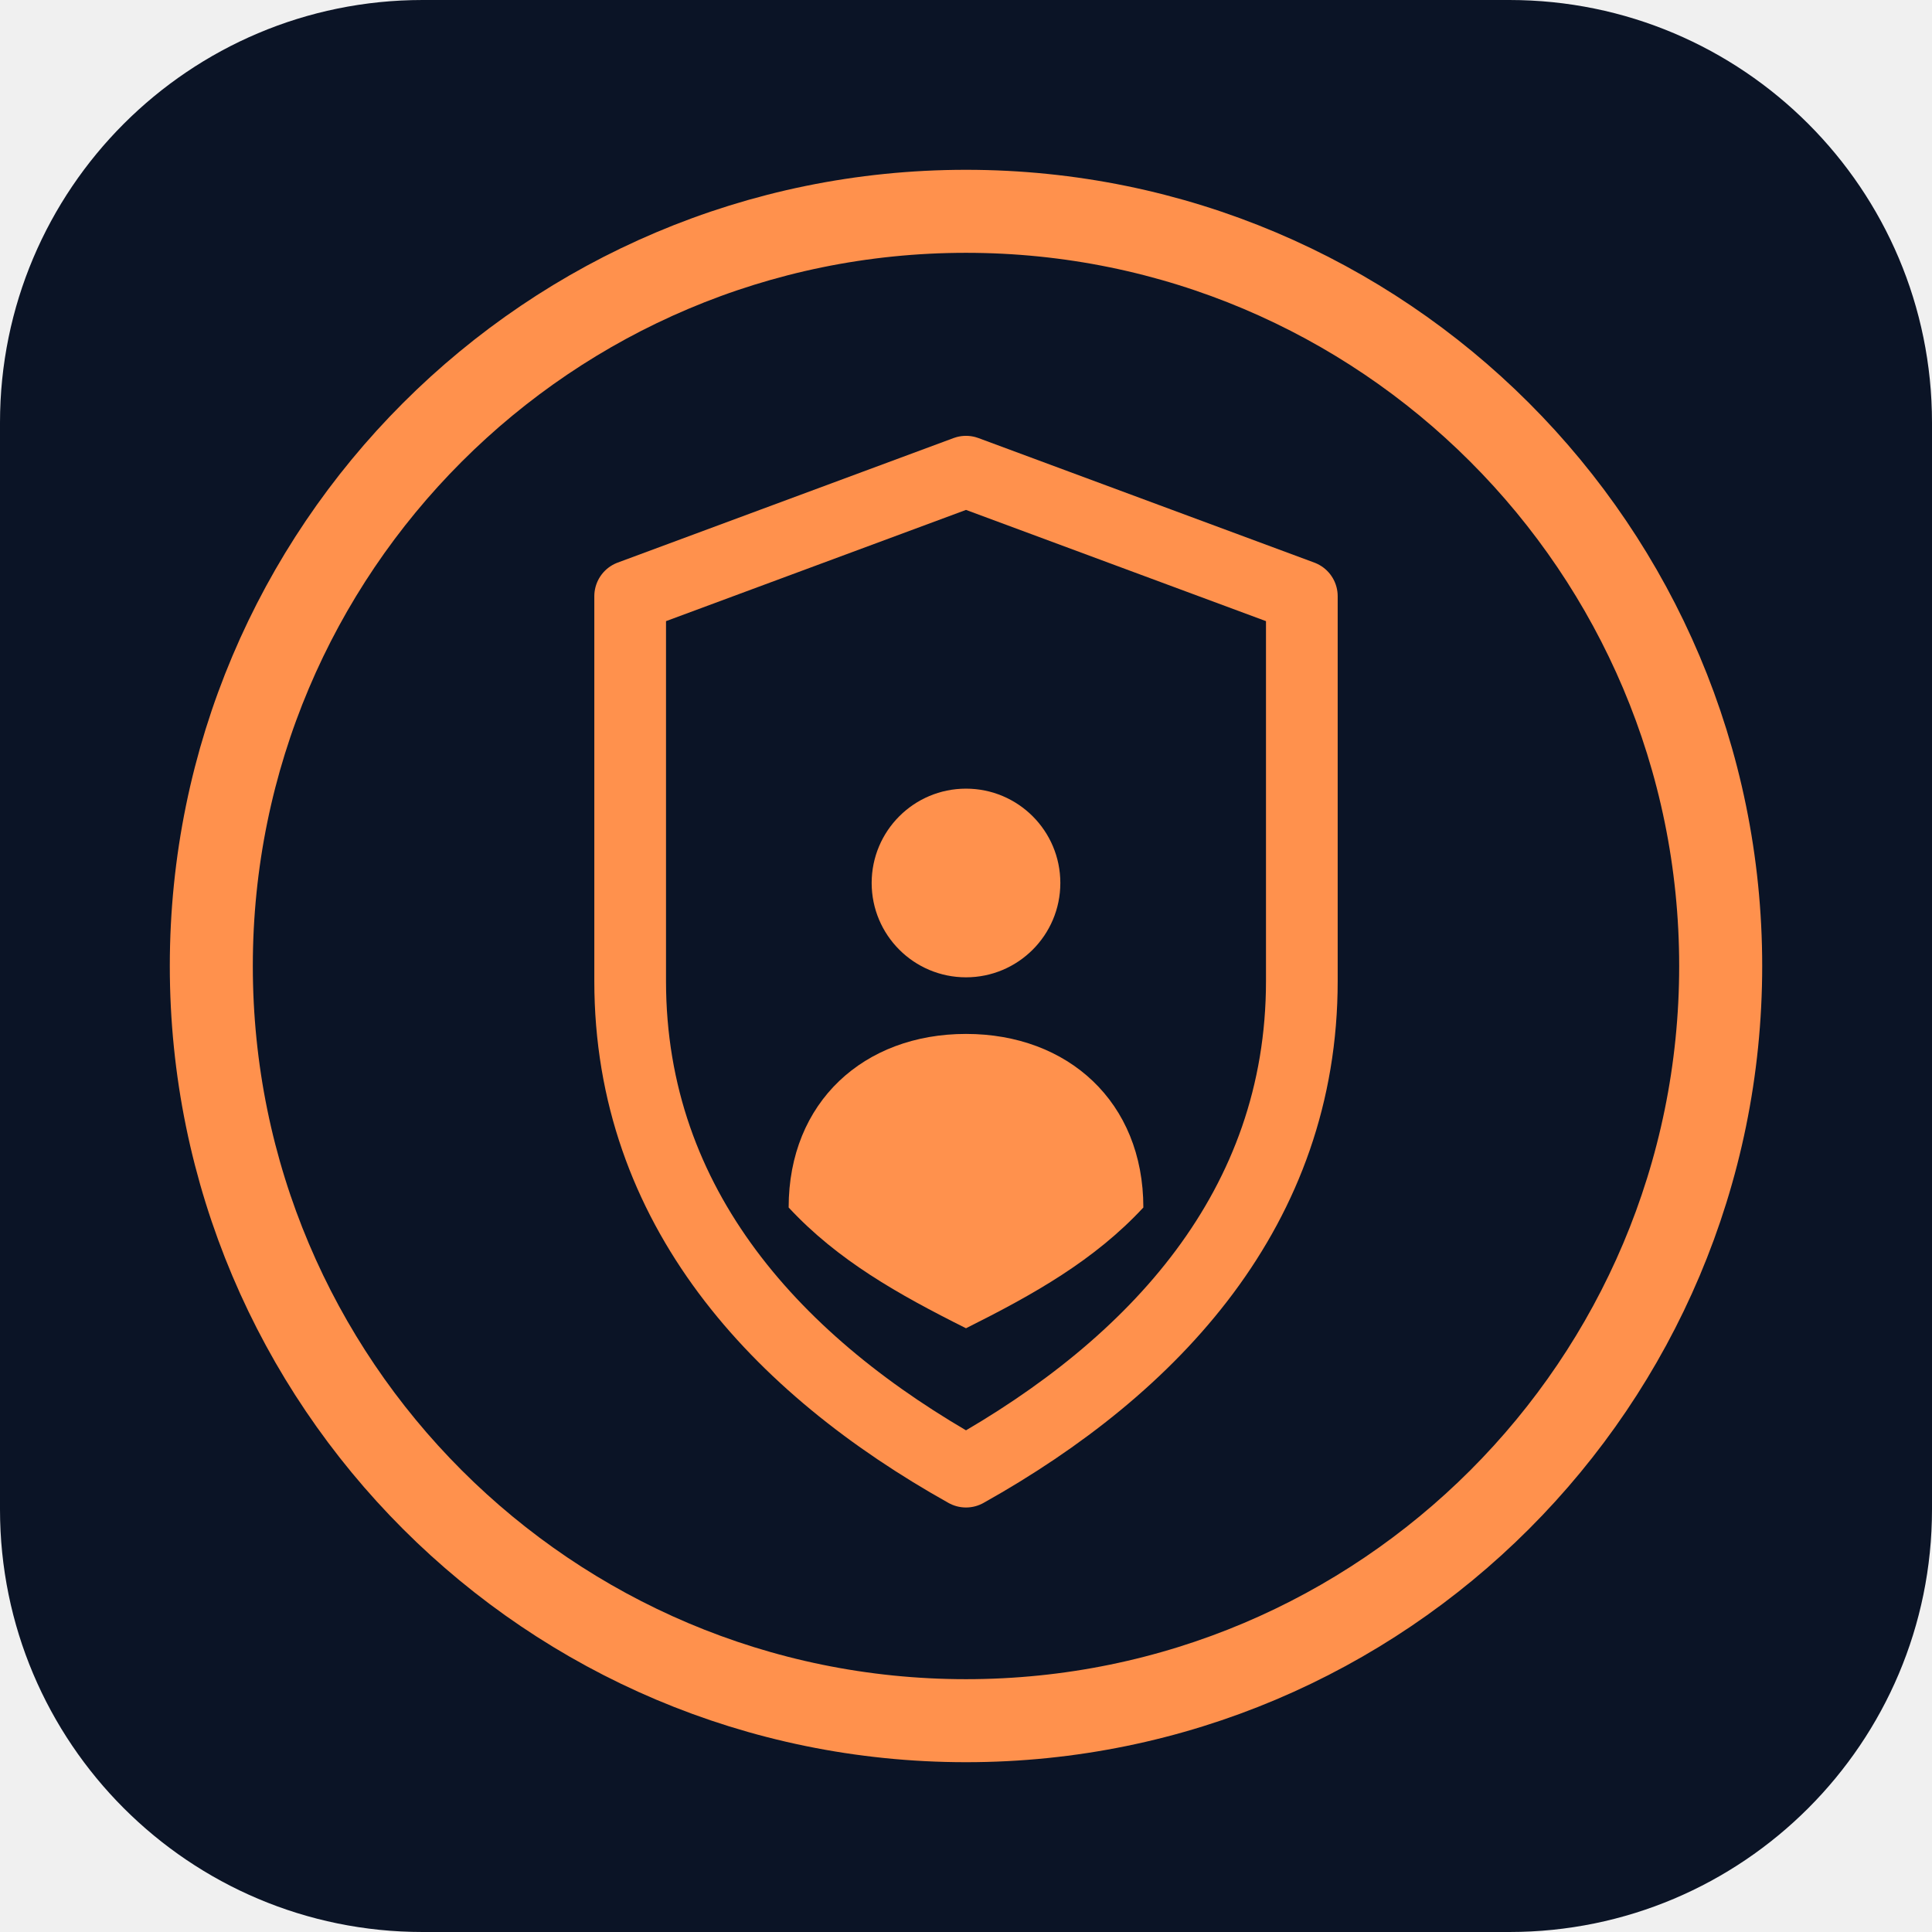
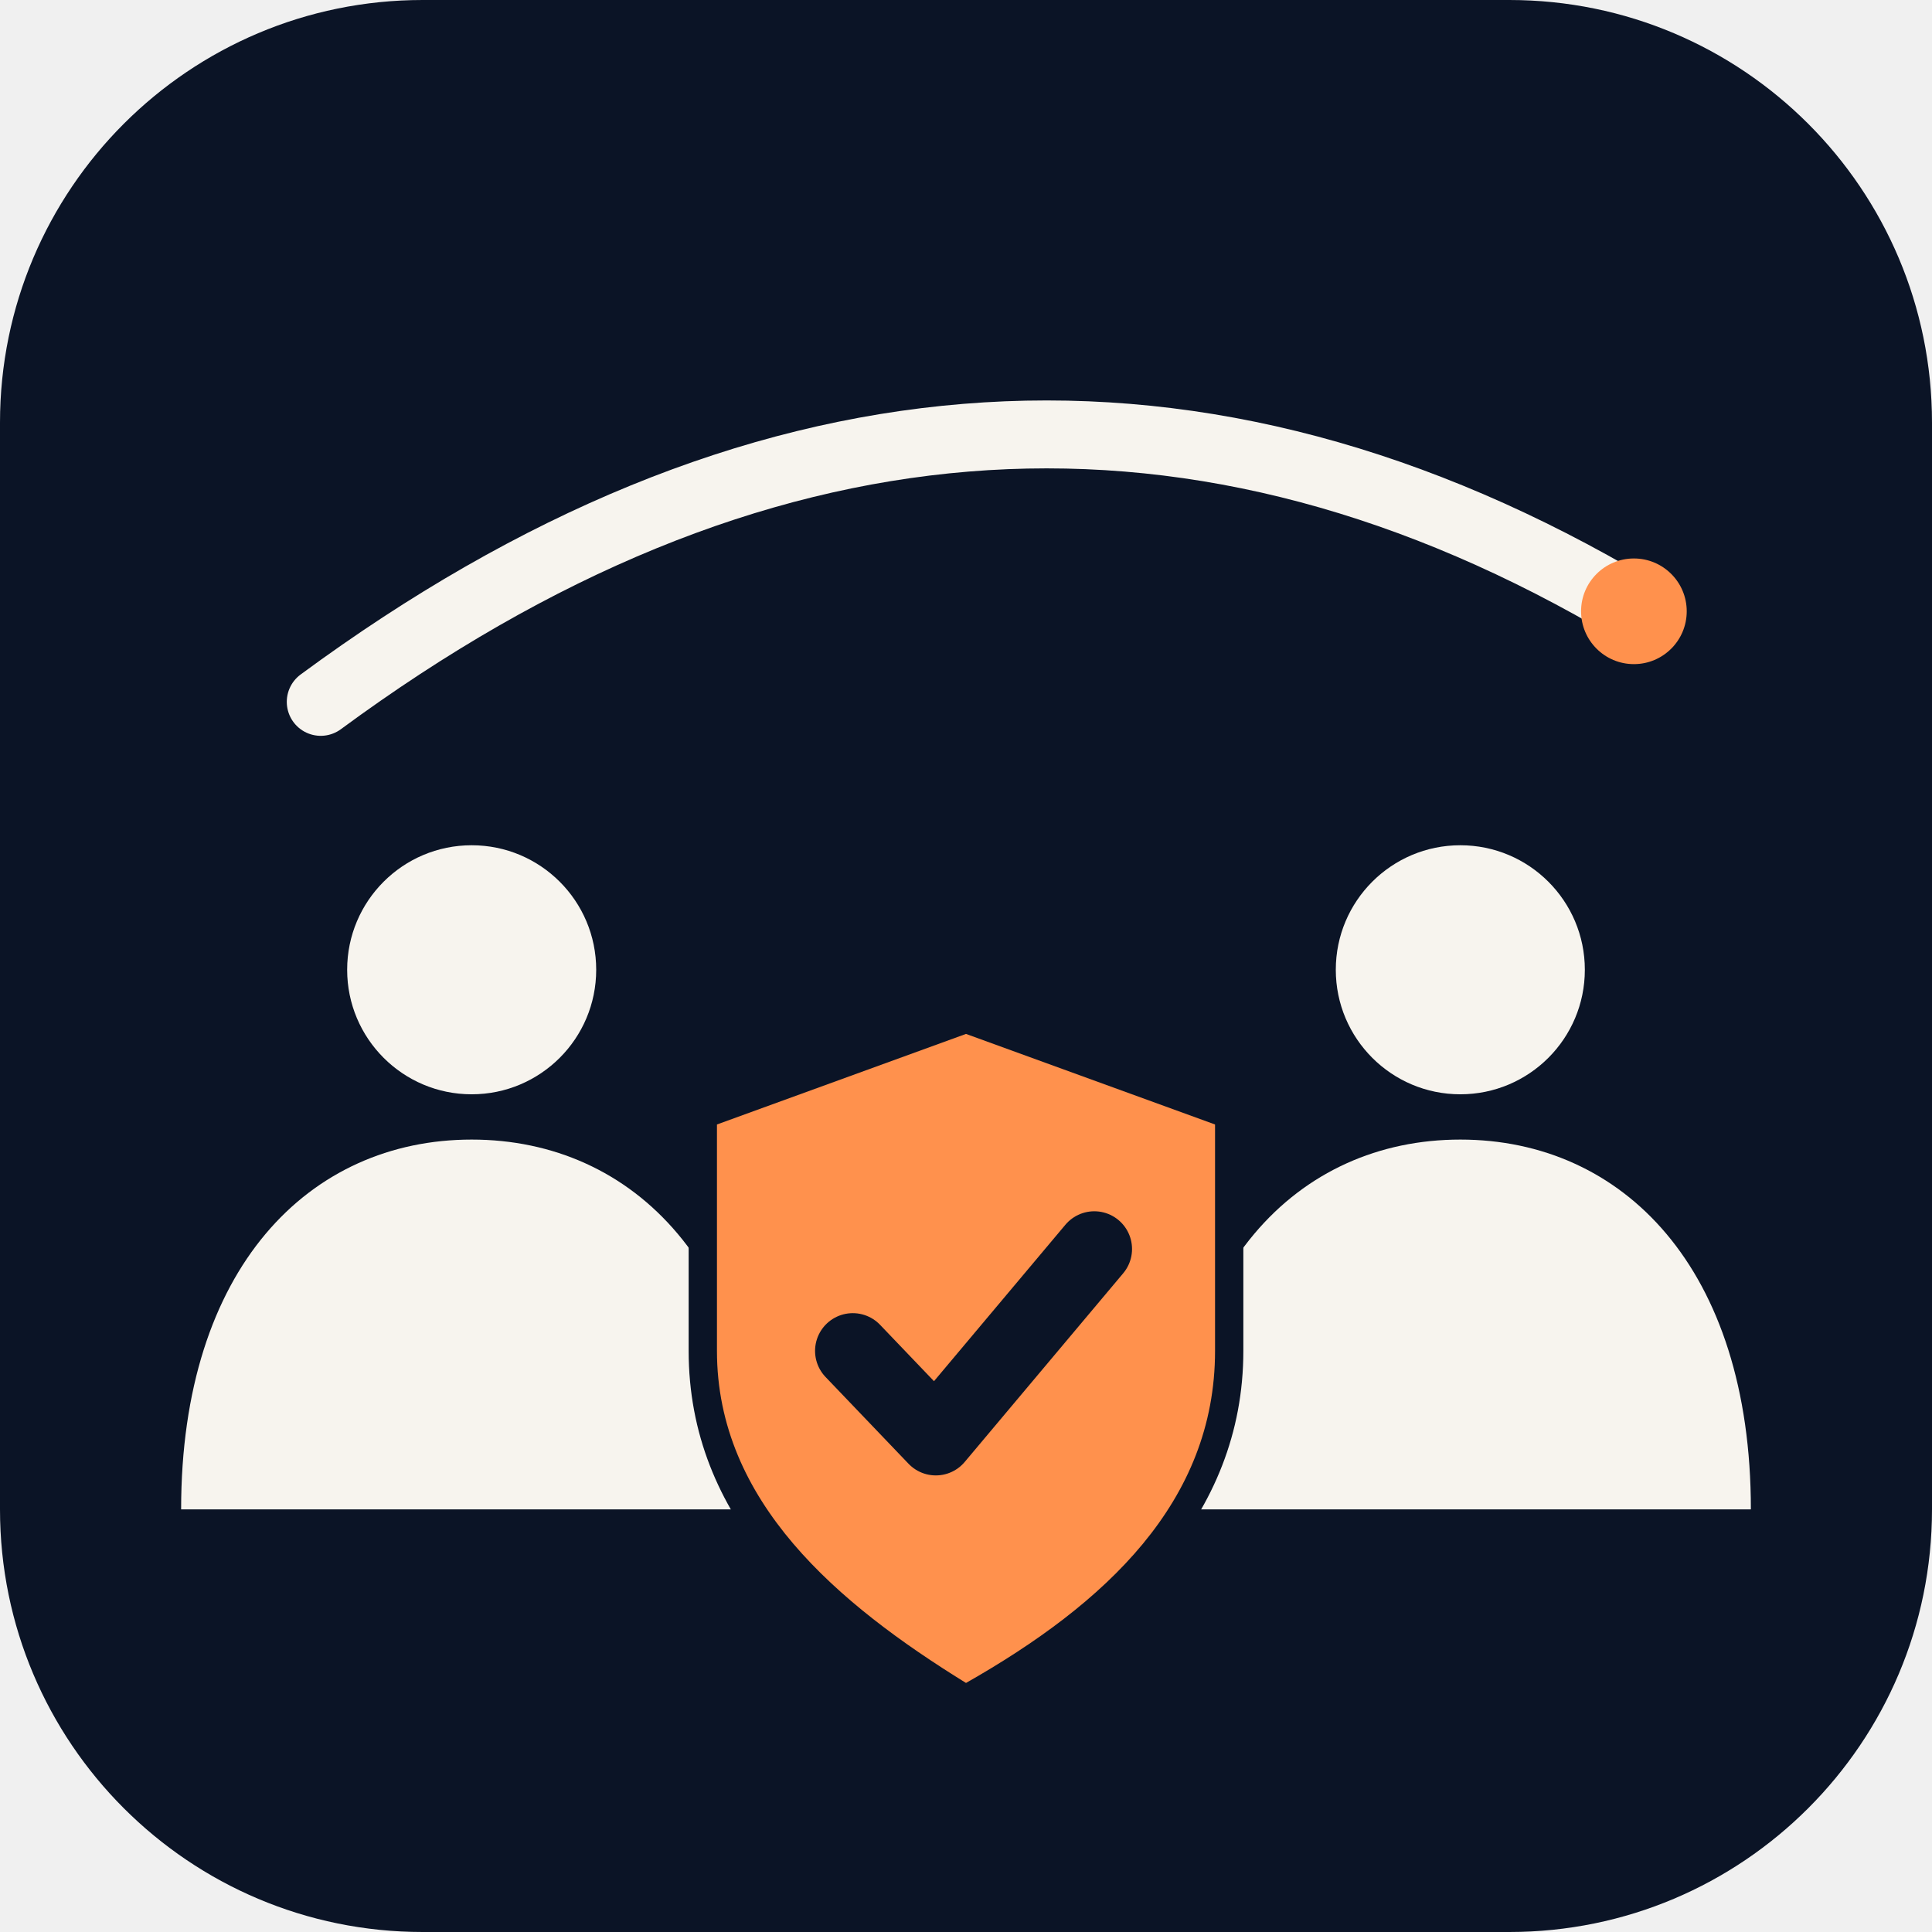
<svg xmlns="http://www.w3.org/2000/svg" viewBox="0 0 1024 1024" role="img" aria-label="SafeData">
  <rect width="1024" height="1024" rx="224" fill="#0B1426" />
-   <circle cx="512" cy="512" r="400" fill="none" stroke="#FF914D" stroke-width="44" />
-   <path d="M512 250 L690 316 L690 520 C690 640 612 724 512 780 C412 724 334 640 334 520 L334 316 Z" fill="none" stroke="#FF914D" stroke-width="38" stroke-linejoin="round" />
-   <circle cx="512" cy="468" r="50" fill="#FF914D" />
-   <path d="M418 640 C418 584 458 548 512 548 C566 548 606 584 606 640 C580 668 548 686 512 704 C476 686 444 668 418 640 Z" fill="#FF914D" />
+   <defs>
+     <mask id="ma" maskUnits="userSpaceOnUse" x="0" y="0" width="1024" height="1024">
+       <rect width="1024" height="1024" fill="#fff" />
+       <path d="M512 548 L644 596 V716 C644 796 586 850 512 892 C438 850 380 796 380 716 V596 Z" fill="#000" stroke="#000" stroke-width="30" stroke-linejoin="round" />
+     </mask>
+   </defs>
+   <path d="M170 372 Q512 120 854 316" fill="none" stroke="#F7F4EE" stroke-width="36" stroke-linecap="round" />
+   <circle cx="866" cy="324" r="28" fill="#FF914D" />
+   <g mask="url(#ma)" fill="#F7F4EE">
+     <circle cx="250" cy="514" r="66" />
+     <path d="M96 800 C96 672 164 604 250 604 C336 604 404 672 404 800 Z" />
+     <circle cx="774" cy="514" r="66" />
+     <path d="M620 800 C620 672 688 604 774 604 C860 604 928 672 928 800 Z" />
+   </g>
+   <path d="M512 548 L644 596 V716 C644 796 586 850 512 892 C444 850 380 796 380 716 V596 Z" fill="#FF914D" />
+   <path d="M452 716 L496 762 L580 662" fill="none" stroke="#0B1426" stroke-width="40" stroke-linecap="round" stroke-linejoin="round" />
</svg>
